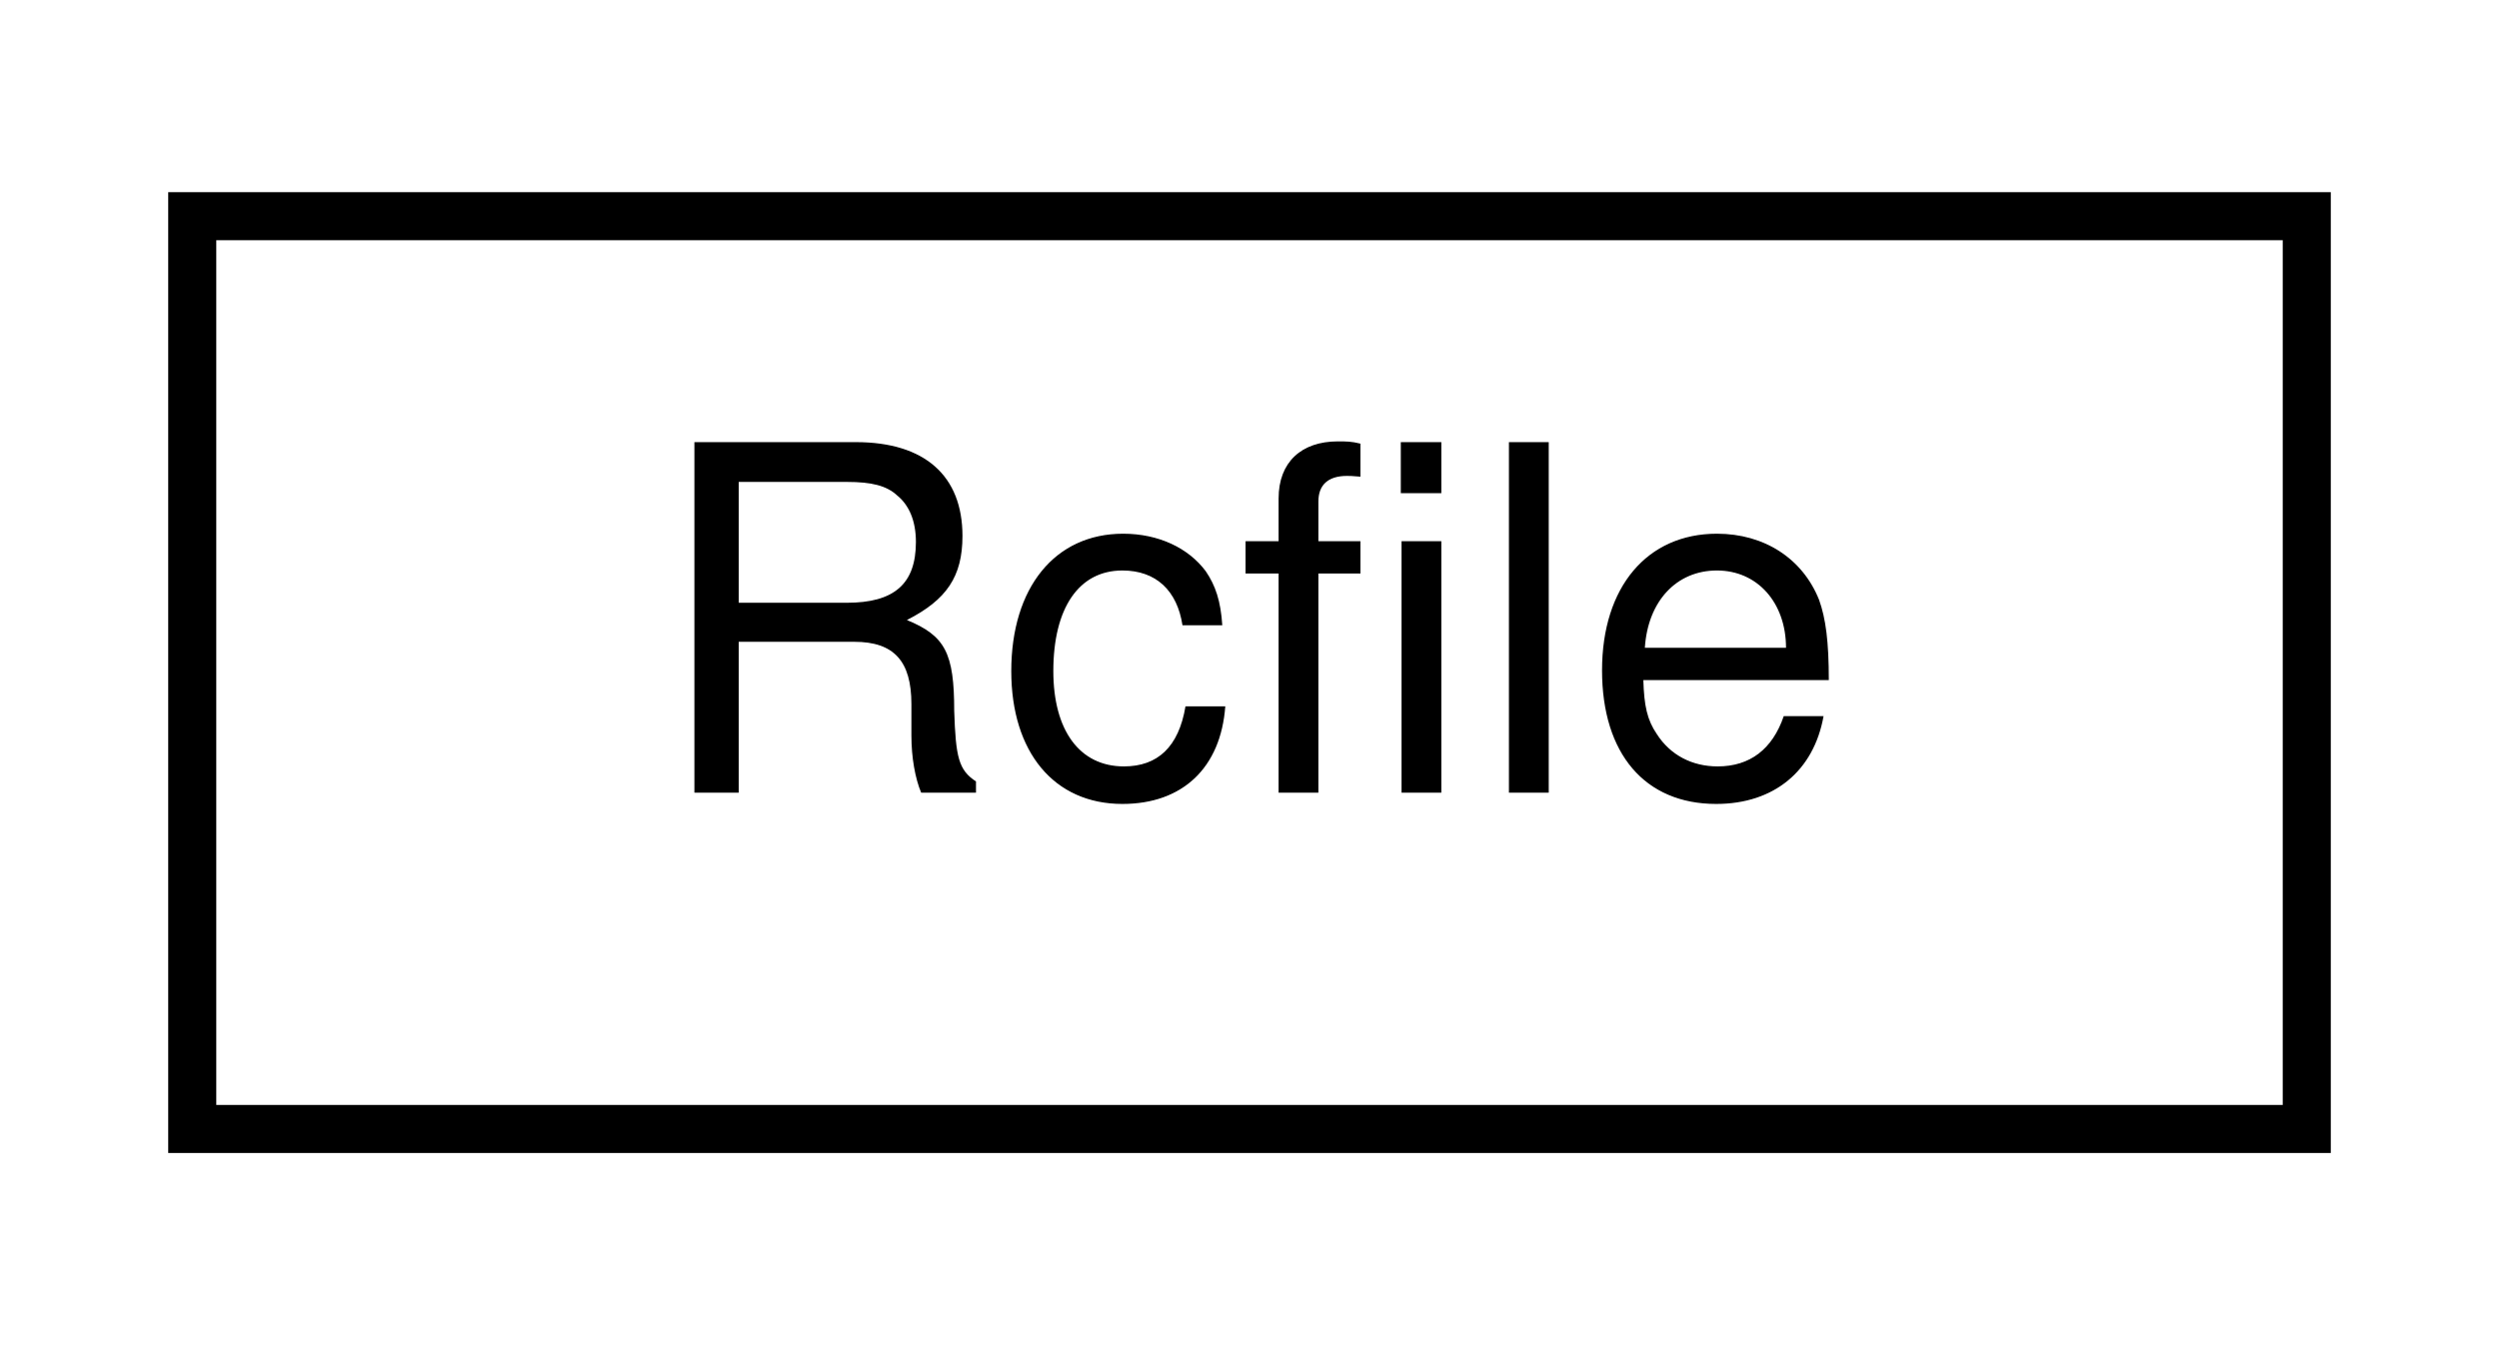
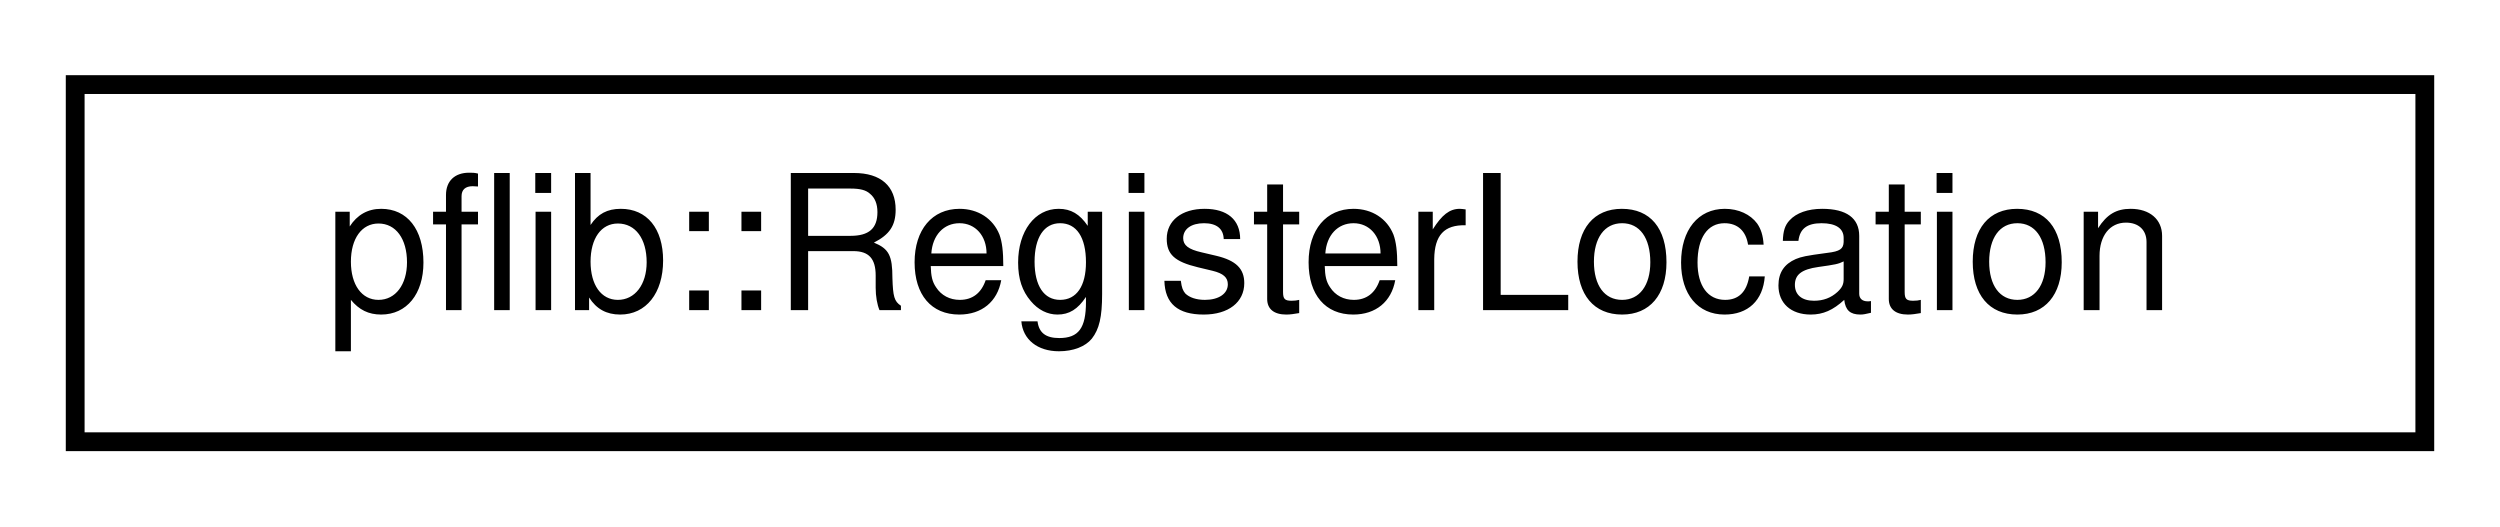
- <svg xmlns="http://www.w3.org/2000/svg" xmlns:xlink="http://www.w3.org/1999/xlink" width="52pt" height="28pt" viewBox="0.00 0.00 52.00 28.00">
+ <svg xmlns="http://www.w3.org/2000/svg" xmlns:xlink="http://www.w3.org/1999/xlink" width="133pt" height="28pt" viewBox="0.00 0.00 133.00 28.00">
  <g id="graph0" class="graph" transform="scale(1 1) rotate(0) translate(4 24)">
    <g id="node1" class="node">
      <g id="a_node1">
-         <a xlink:href="classRcfile.html" target="_top" xlink:title="YAML-based RC file.">
-           <polygon fill="none" stroke="black" points="0,-0.5 0,-19.5 44,-19.5 44,-0.5 0,-0.5" />
-           <text text-anchor="middle" x="22" y="-7.5" font-family="Helvetica,sans-Serif" font-size="10.00">Rcfile</text>
+         <a xlink:href="structpflib_1_1RegisterLocation.html" target="_top" xlink:title="Structure holding a location in the registers.">
+           <polygon fill="none" stroke="black" points="0,-0.5 0,-19.5 125,-19.5 125,-0.5 0,-0.5" />
+           <text text-anchor="middle" x="62.5" y="-7.5" font-family="Helvetica,sans-Serif" font-size="10.00">pflib::RegisterLocation</text>
        </a>
      </g>
    </g>
  </g>
</svg>
